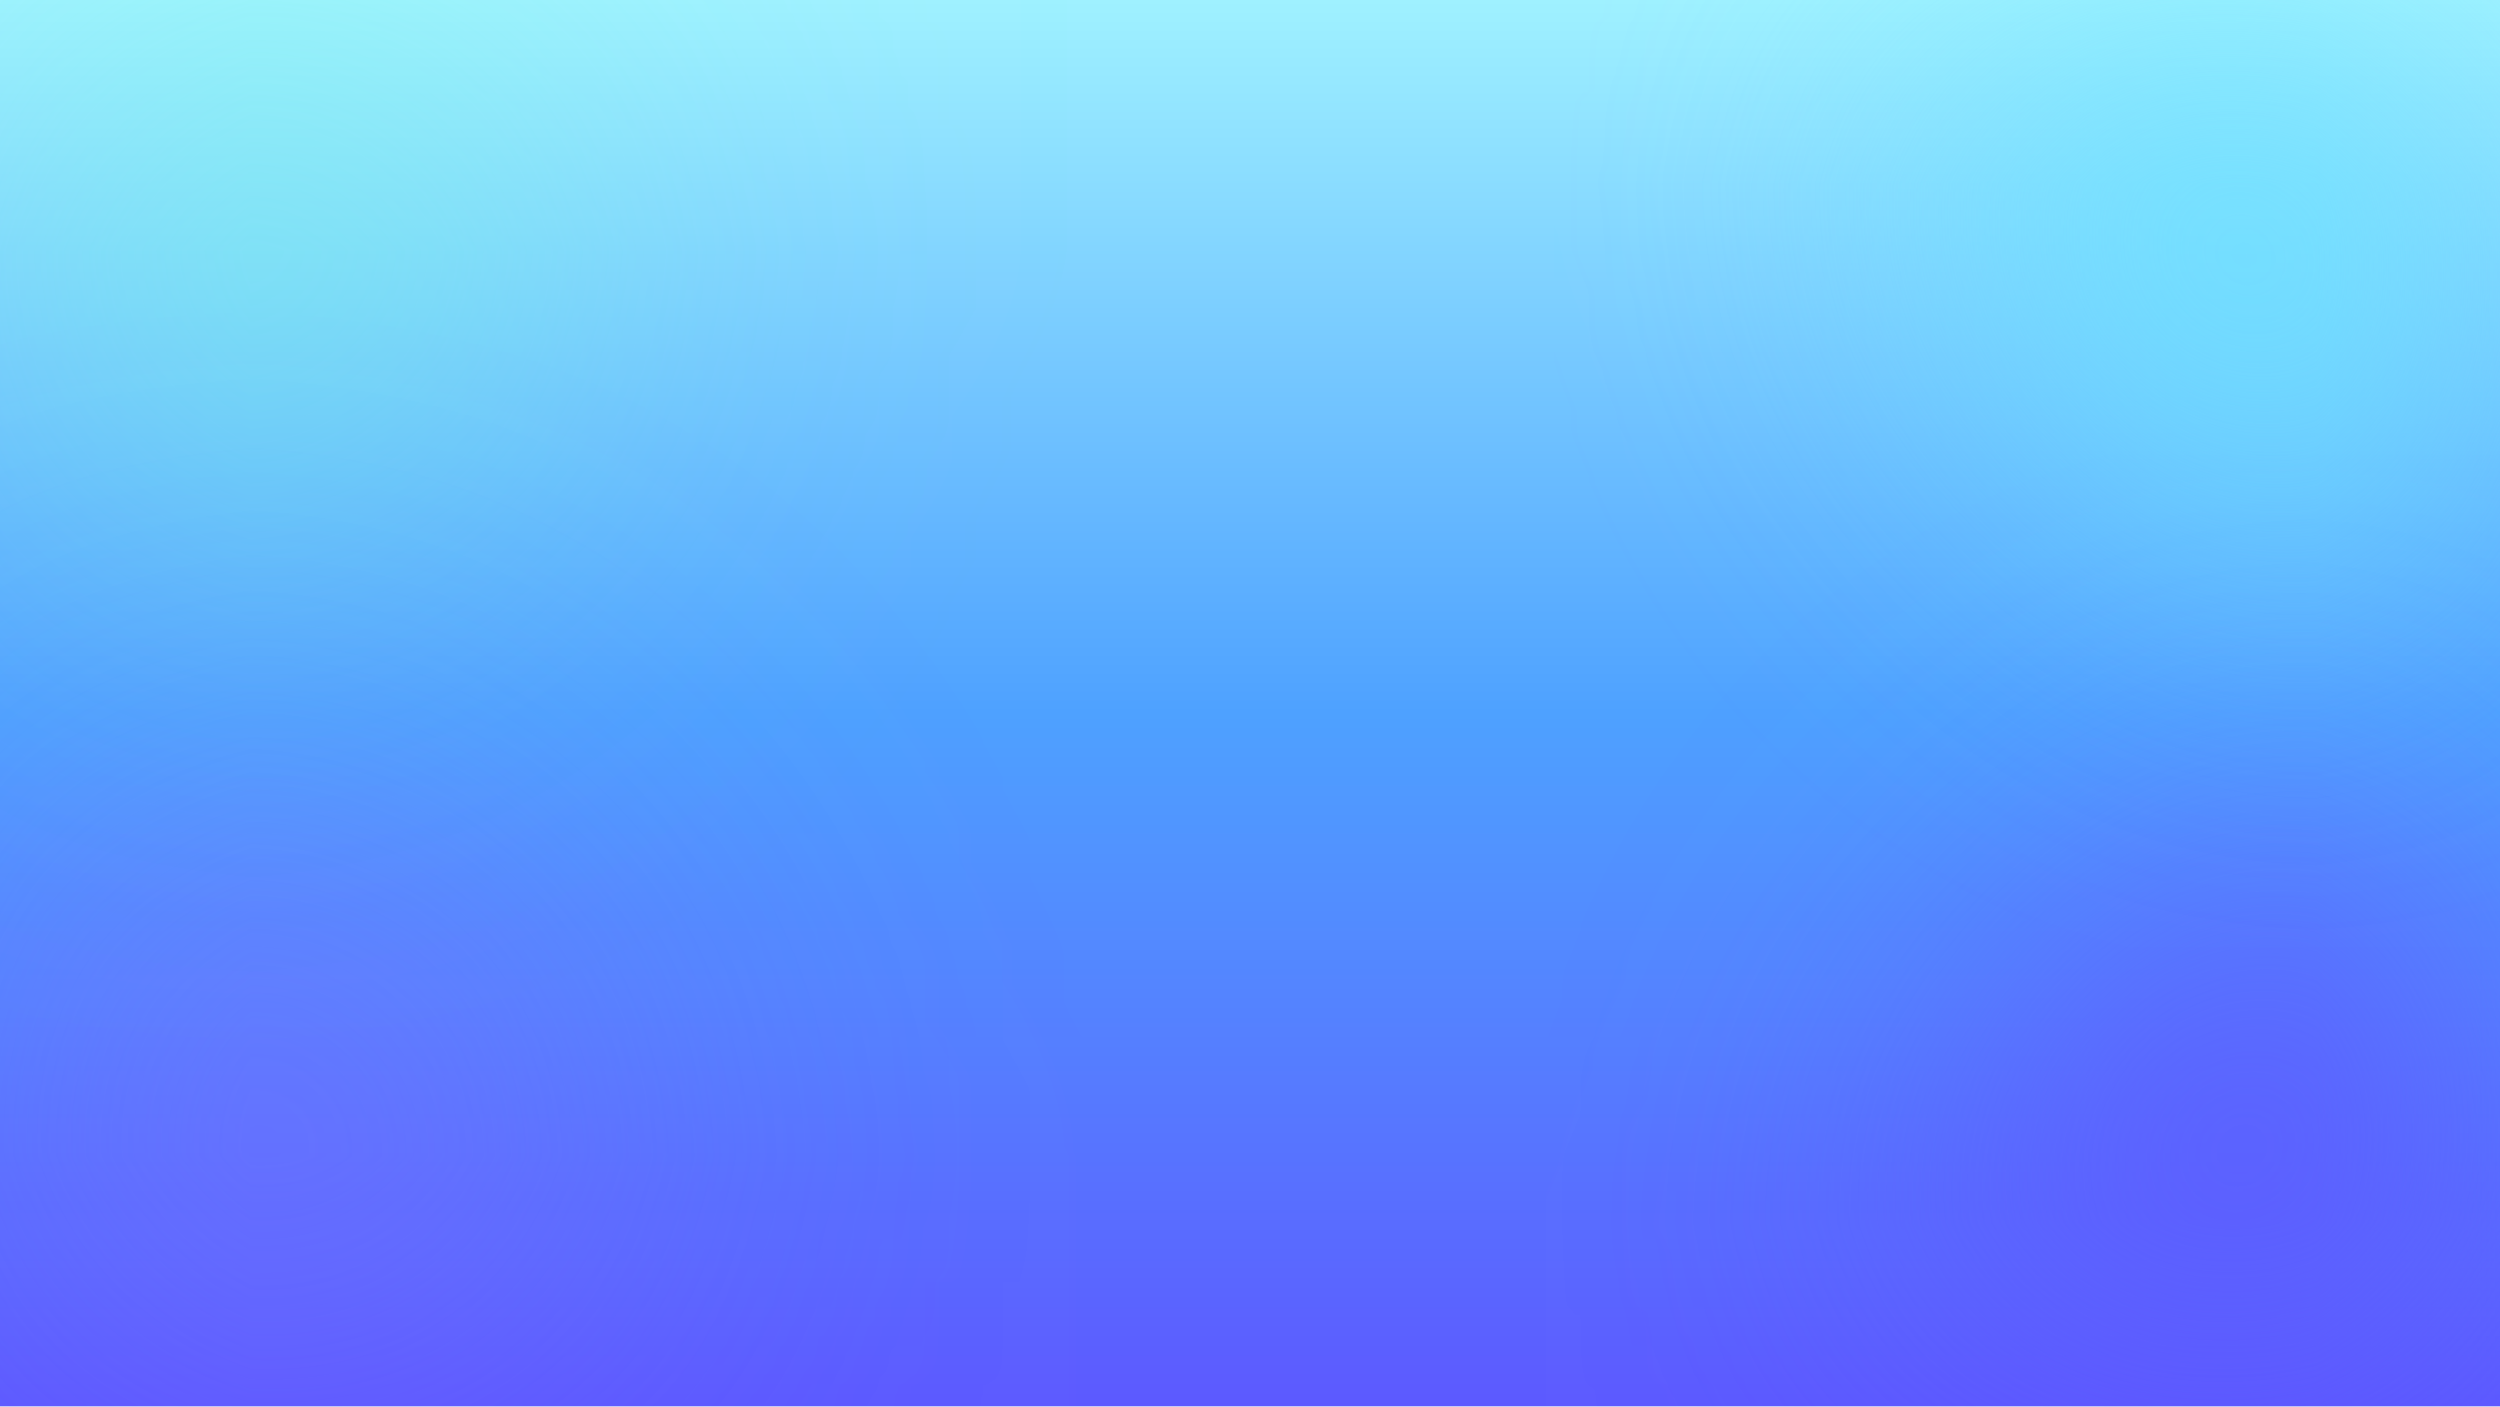
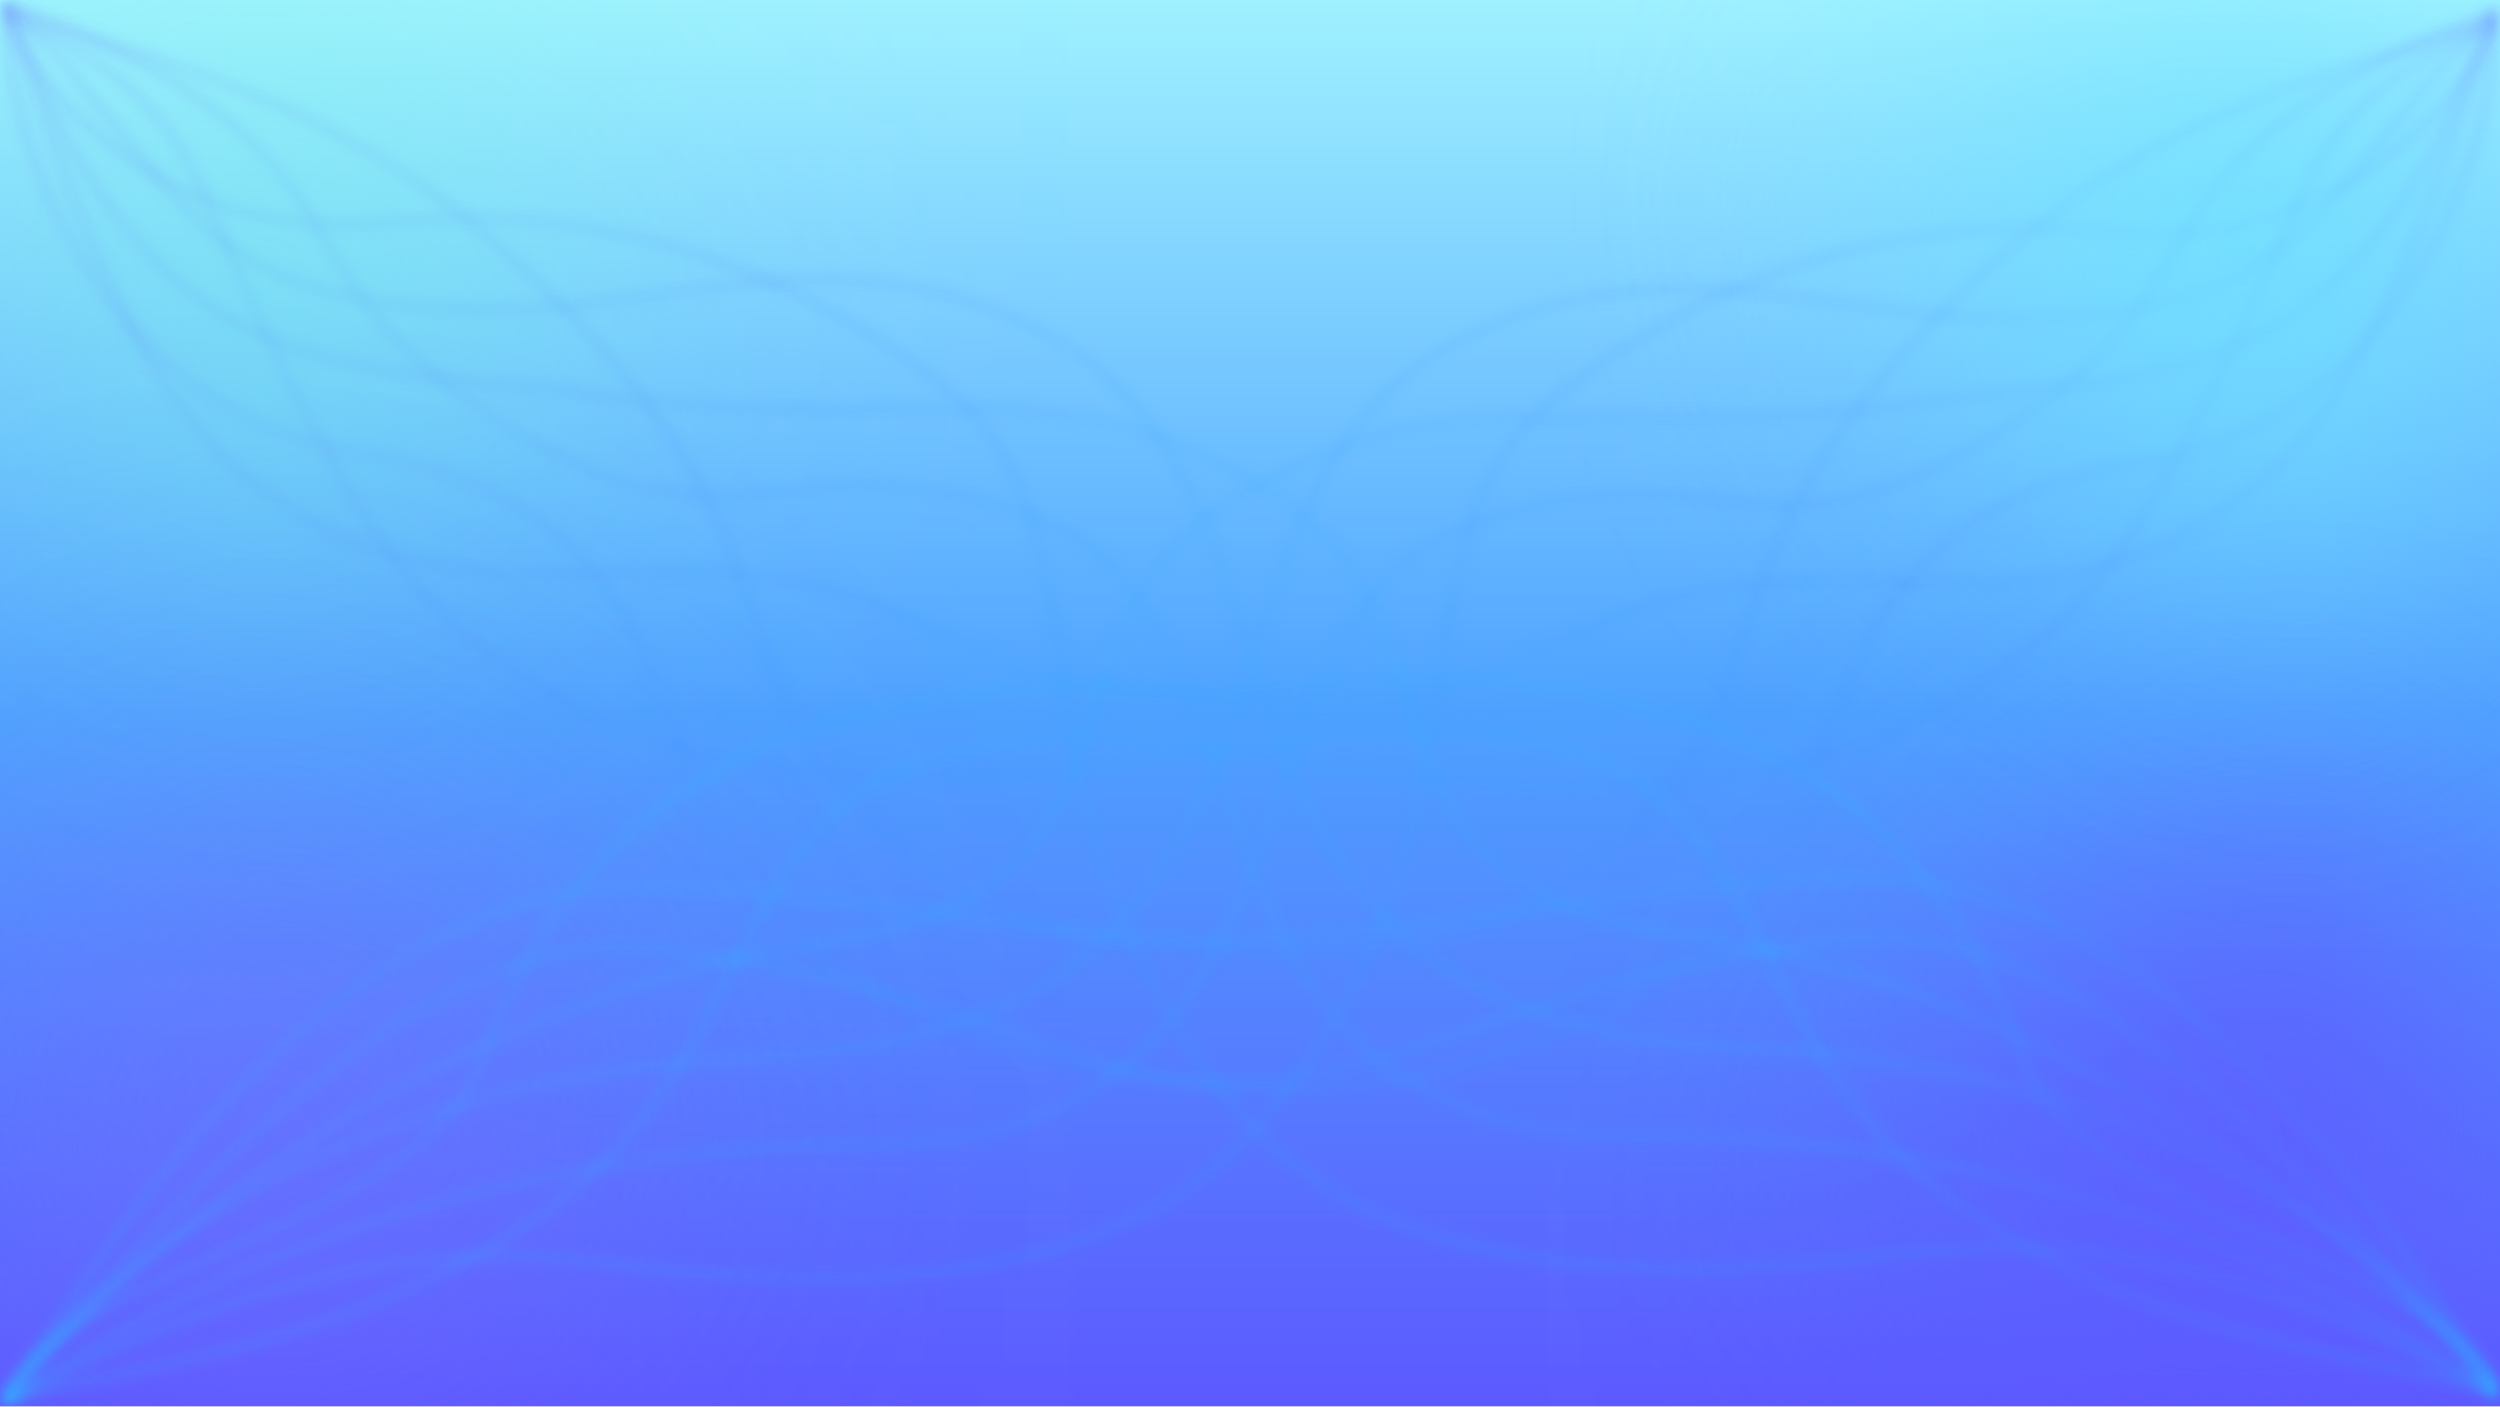
<svg xmlns="http://www.w3.org/2000/svg" width="1920" height="1080" viewBox="0 0 1920 1080" fill="none">
-   <g clip-path="url(#clip0_1_383)">
-     <rect width="1920" height="1080" fill="url(#paint0_linear_1_383)" />
-     <g filter="url(#filter0_f_1_383)">
+   <g clip-path="url(#clip0_27_5)">
+     <rect width="1920" height="1080" fill="url(#paint0_linear_27_5)" />
+     <g filter="url(#filter0_f_27_5)">
+       <path d="M3 6C98.351 44.494 241.626 64.645 380.409 187.121C669 441.804 509.041 543.862 736.85 683.643C910.412 790.138 1330.53 635.433 1506.93 683.643C1695.42 735.16 1824.42 919.431 1918 1072" stroke="url(#paint1_linear_27_5)" />
+     </g>
+     <g filter="url(#filter1_f_27_5)">
+       <path d="M8 11C179.73 95.877 122.916 125.899 267.592 376.168C387.404 583.425 588.957 597.243 722.877 597.243C904.591 597.243 1071.24 527.932 1221 581.227C1357.84 629.924 1347.89 814.369 1501.65 922.933C1655.41 1031.5 1833.13 1042.68 1917 1069" stroke="url(#paint2_linear_27_5)" />
+     </g>
+     <g filter="url(#filter2_f_27_5)">
+       <path d="M3 6C10.372 146.942 98.638 321.321 277.571 348.502C512.797 384.234 497.618 560.441 559.13 656.457C635.011 774.902 804.746 830.176 944.527 830.176C1084.31 830.176 1184.87 746.763 1411 722.296C1481.05 714.718 1625.46 710.711 1921 1072" stroke="url(#paint3_linear_27_5)" />
+     </g>
+     <g filter="url(#filter3_f_27_5)">
+       <path d="M3 6C92.36 73.116 126.806 190.569 245.621 222.153C457.289 278.421 604.292 158.373 794.762 251.763C1044.37 374.151 864.652 783.83 1335.92 804.484C1741.28 822.25 1900.98 1045.42 1921 1069" stroke="url(#paint4_linear_27_5)" />
+     </g>
+     <g filter="url(#filter4_f_27_5)">
+       <path d="M1921 1072C1835.58 1029.96 1669.54 935.641 1459.72 962.439C1197.45 995.936 1037.1 956.016 949.987 851.312C756.668 618.95 866.649 407.586 722.874 295.202C587.086 189.061 437.321 157.017 297.539 170.835C121.814 188.207 24.356 65.113 3 6" stroke="url(#paint5_linear_27_5)" />
+     </g>
+     <g filter="url(#filter5_f_27_5)">
+       <path d="M1919 1073C1889.05 972.322 1596.05 934.63 1551.58 808.474C1505.65 678.185 1415.79 585.404 1282 547.896C987.759 465.408 954.511 601.196 706.899 478.804C516.158 384.522 381.015 506.501 197.303 373.251C86.17 292.644 32.622 71.486 4 7" stroke="url(#paint6_linear_27_5)" />
+     </g>
+     <g filter="url(#filter6_f_27_5)">
+       <path d="M1917 1071C1796.52 982.82 1561.56 871.741 1254.04 871.741C880.36 871.741 994.557 467.937 794.243 397.039C593.93 326.14 570.463 446.738 373.416 316.867C193.697 198.417 301.528 113.528 0 1" stroke="url(#paint7_linear_27_5)" />
+     </g>
+     <g filter="url(#filter7_f_27_5)">
+       <path d="M1912 1068C1817.18 936.981 1555 753.079 1287 716.305C1019 679.531 1138.78 476.836 974.525 377.175C802.254 272.652 719.042 338.388 441.687 301.74C261.403 277.918 113.17 301.74 5 0" stroke="url(#paint8_linear_27_5)" />
+     </g>
+     <g filter="url(#filter8_f_27_5)">
+       <path d="M1918 13C1822.65 51.494 1679.37 71.645 1540.59 194.121C1252 448.804 1411.96 550.862 1184.15 690.643C1010.59 797.138 590.466 642.433 414.073 690.643C225.581 742.16 96.578 926.431 3 1079" stroke="url(#paint9_linear_27_5)" />
+     </g>
+     <g filter="url(#filter9_f_27_5)">
+       <path d="M1913 18C1741.27 102.877 1798.08 132.899 1653.41 383.168C1533.6 590.425 1332.04 604.243 1198.12 604.243C1016.41 604.243 849.765 534.932 700 588.227C563.155 636.924 573.106 821.369 419.347 929.933C265.589 1038.5 87.868 1049.68 4 1076" stroke="url(#paint10_linear_27_5)" />
+     </g>
+     <g filter="url(#filter10_f_27_5)">
+       <path d="M1918 13C1910.63 153.942 1822.36 328.321 1643.43 355.502C1408.2 391.234 1423.38 567.441 1361.87 663.457C1285.99 781.902 1116.25 837.176 976.473 837.176C836.691 837.176 736.131 753.763 510 729.296C439.954 721.718 295.541 717.711 0 1079" stroke="url(#paint11_linear_27_5)" />
+     </g>
+     <g filter="url(#filter11_f_27_5)">
+       <path d="M1918 13C1828.64 80.116 1794.19 197.569 1675.38 229.153C1463.71 285.421 1316.71 165.373 1126.24 258.763C876.629 381.151 1056.35 790.83 585.085 811.484C179.719 829.25 20.021 1052.42 2.8193e-05 1076" stroke="url(#paint12_linear_27_5)" />
+     </g>
+     <g filter="url(#filter12_f_27_5)">
+       <path d="M2.8193e-05 1079C85.422 1036.96 251.46 942.641 461.279 969.439C723.552 1002.94 883.902 963.016 971.013 858.312C1164.33 625.95 1054.35 414.586 1198.13 302.202C1333.91 196.061 1483.68 164.017 1623.46 177.835C1799.19 195.207 1896.64 72.113 1918 13" stroke="url(#paint13_linear_27_5)" />
+     </g>
+     <g filter="url(#filter13_f_27_5)">
+       <path d="M2 1080C31.953 979.322 324.953 941.63 369.424 815.474C415.352 685.185 505.212 592.404 639.002 554.896C933.241 472.408 966.489 608.196 1214.1 485.804C1404.84 391.522 1539.98 513.501 1723.7 380.251C1834.83 299.644 1888.38 78.486 1917 14" stroke="url(#paint14_linear_27_5)" />
+     </g>
+     <g filter="url(#filter14_f_27_5)">
+       <path d="M4 1078C124.478 989.82 359.444 878.741 666.962 878.741C1040.64 878.741 926.443 474.937 1126.76 404.039C1327.07 333.14 1350.54 453.738 1547.58 323.867C1727.3 205.417 1619.47 120.528 1921 8" stroke="url(#paint15_linear_27_5)" />
+     </g>
+     <g filter="url(#filter15_f_27_5)">
+       <path d="M9 1075C103.816 943.981 366 760.079 634 723.305C902 686.531 782.216 483.836 946.475 384.175C1118.75 279.652 1201.96 345.388 1479.31 308.74C1659.6 284.918 1807.83 308.74 1916 7" stroke="url(#paint16_linear_27_5)" />
+     </g>
+     <g filter="url(#filter16_f_27_5)">
      <path d="M0 1489C225.884 1489 409 1305.88 409 1080C409 854.116 225.884 671 0 671C-225.884 671 -409 854.116 -409 1080C-409 1305.88 -225.884 1489 0 1489Z" fill="#7B6CFF" />
    </g>
-     <g filter="url(#filter1_f_1_383)">
+     <g filter="url(#filter17_f_27_5)">
      <path d="M1918 1510C2155.48 1510 2348 1317.48 2348 1080C2348 842.518 2155.48 650 1918 650C1680.52 650 1488 842.518 1488 1080C1488 1317.48 1680.52 1510 1918 1510Z" fill="#5E58FF" />
    </g>
-     <g filter="url(#filter2_f_1_383)">
+     <g filter="url(#filter18_f_27_5)">
      <path d="M0 370C204.345 370 370 204.345 370 0C370 -204.345 204.345 -370 0 -370C-204.345 -370 -370 -204.345 -370 0C-370 204.345 -204.345 370 0 370Z" fill="#78FFE0" />
    </g>
-     <g filter="url(#filter3_f_1_383)">
+     <g filter="url(#filter19_f_27_5)">
      <path d="M1921 427C2156.83 427 2348 235.826 2348 0C2348 -235.826 2156.83 -427 1921 -427C1685.17 -427 1494 -235.826 1494 0C1494 235.826 1685.17 427 1921 427Z" fill="#6CE4FF" />
    </g>
  </g>
  <defs>
-     <filter id="filter0_f_1_383" x="-909" y="171" width="1818" height="1818" filterUnits="userSpaceOnUse" color-interpolation-filters="sRGB">
-       <feFlood flood-opacity="0" result="BackgroundImageFix" />
-       <feBlend mode="normal" in="SourceGraphic" in2="BackgroundImageFix" result="shape" />
-       <feGaussianBlur stdDeviation="250" result="effect1_foregroundBlur_1_383" />
-     </filter>
-     <filter id="filter1_f_1_383" x="1188" y="350" width="1460" height="1460" filterUnits="userSpaceOnUse" color-interpolation-filters="sRGB">
-       <feFlood flood-opacity="0" result="BackgroundImageFix" />
-       <feBlend mode="normal" in="SourceGraphic" in2="BackgroundImageFix" result="shape" />
-       <feGaussianBlur stdDeviation="150" result="effect1_foregroundBlur_1_383" />
-     </filter>
-     <filter id="filter2_f_1_383" x="-970" y="-970" width="1940" height="1940" filterUnits="userSpaceOnUse" color-interpolation-filters="sRGB">
-       <feFlood flood-opacity="0" result="BackgroundImageFix" />
-       <feBlend mode="normal" in="SourceGraphic" in2="BackgroundImageFix" result="shape" />
-       <feGaussianBlur stdDeviation="300" result="effect1_foregroundBlur_1_383" />
-     </filter>
-     <filter id="filter3_f_1_383" x="1194" y="-727" width="1454" height="1454" filterUnits="userSpaceOnUse" color-interpolation-filters="sRGB">
-       <feFlood flood-opacity="0" result="BackgroundImageFix" />
-       <feBlend mode="normal" in="SourceGraphic" in2="BackgroundImageFix" result="shape" />
-       <feGaussianBlur stdDeviation="150" result="effect1_foregroundBlur_1_383" />
-     </filter>
-     <linearGradient id="paint0_linear_1_383" x1="960" y1="0" x2="960" y2="1096.33" gradientUnits="userSpaceOnUse">
+     <filter id="filter0_f_27_5" x="-8.187" y="-5.464" width="1937.61" height="1088.72" filterUnits="userSpaceOnUse" color-interpolation-filters="sRGB">
+       <feFlood flood-opacity="0" result="BackgroundImageFix" />
+       <feBlend mode="normal" in="SourceGraphic" in2="BackgroundImageFix" result="shape" />
+       <feGaussianBlur stdDeviation="5.5" result="effect1_foregroundBlur_27_5" />
+     </filter>
+     <filter id="filter1_f_27_5" x="-3.222" y="-0.448" width="1931.37" height="1080.93" filterUnits="userSpaceOnUse" color-interpolation-filters="sRGB">
+       <feFlood flood-opacity="0" result="BackgroundImageFix" />
+       <feBlend mode="normal" in="SourceGraphic" in2="BackgroundImageFix" result="shape" />
+       <feGaussianBlur stdDeviation="5.5" result="effect1_foregroundBlur_27_5" />
+     </filter>
+     <filter id="filter2_f_27_5" x="-8.499" y="-5.026" width="1940.89" height="1088.34" filterUnits="userSpaceOnUse" color-interpolation-filters="sRGB">
+       <feFlood flood-opacity="0" result="BackgroundImageFix" />
+       <feBlend mode="normal" in="SourceGraphic" in2="BackgroundImageFix" result="shape" />
+       <feGaussianBlur stdDeviation="5.5" result="effect1_foregroundBlur_27_5" />
+     </filter>
+     <filter id="filter3_f_27_5" x="-8.3" y="-5.4" width="1940.68" height="1085.72" filterUnits="userSpaceOnUse" color-interpolation-filters="sRGB">
+       <feFlood flood-opacity="0" result="BackgroundImageFix" />
+       <feBlend mode="normal" in="SourceGraphic" in2="BackgroundImageFix" result="shape" />
+       <feGaussianBlur stdDeviation="5.5" result="effect1_foregroundBlur_27_5" />
+     </filter>
+     <filter id="filter4_f_27_5" x="-8.47" y="-5.17" width="1940.69" height="1088.62" filterUnits="userSpaceOnUse" color-interpolation-filters="sRGB">
+       <feFlood flood-opacity="0" result="BackgroundImageFix" />
+       <feBlend mode="normal" in="SourceGraphic" in2="BackgroundImageFix" result="shape" />
+       <feGaussianBlur stdDeviation="5.5" result="effect1_foregroundBlur_27_5" />
+     </filter>
+     <filter id="filter5_f_27_5" x="-7.457" y="-4.203" width="1937.94" height="1088.35" filterUnits="userSpaceOnUse" color-interpolation-filters="sRGB">
+       <feFlood flood-opacity="0" result="BackgroundImageFix" />
+       <feBlend mode="normal" in="SourceGraphic" in2="BackgroundImageFix" result="shape" />
+       <feGaussianBlur stdDeviation="5.5" result="effect1_foregroundBlur_27_5" />
+     </filter>
+     <filter id="filter6_f_27_5" x="-11.175" y="-10.468" width="1939.47" height="1092.87" filterUnits="userSpaceOnUse" color-interpolation-filters="sRGB">
+       <feFlood flood-opacity="0" result="BackgroundImageFix" />
+       <feBlend mode="normal" in="SourceGraphic" in2="BackgroundImageFix" result="shape" />
+       <feGaussianBlur stdDeviation="5.5" result="effect1_foregroundBlur_27_5" />
+     </filter>
+     <filter id="filter7_f_27_5" x="-6.471" y="-11.169" width="1929.88" height="1090.46" filterUnits="userSpaceOnUse" color-interpolation-filters="sRGB">
+       <feFlood flood-opacity="0" result="BackgroundImageFix" />
+       <feBlend mode="normal" in="SourceGraphic" in2="BackgroundImageFix" result="shape" />
+       <feGaussianBlur stdDeviation="5.5" result="effect1_foregroundBlur_27_5" />
+     </filter>
+     <filter id="filter8_f_27_5" x="-8.426" y="1.536" width="1937.61" height="1088.72" filterUnits="userSpaceOnUse" color-interpolation-filters="sRGB">
+       <feFlood flood-opacity="0" result="BackgroundImageFix" />
+       <feBlend mode="normal" in="SourceGraphic" in2="BackgroundImageFix" result="shape" />
+       <feGaussianBlur stdDeviation="5.5" result="effect1_foregroundBlur_27_5" />
+     </filter>
+     <filter id="filter9_f_27_5" x="-7.15" y="6.552" width="1931.37" height="1080.93" filterUnits="userSpaceOnUse" color-interpolation-filters="sRGB">
+       <feFlood flood-opacity="0" result="BackgroundImageFix" />
+       <feBlend mode="normal" in="SourceGraphic" in2="BackgroundImageFix" result="shape" />
+       <feGaussianBlur stdDeviation="5.5" result="effect1_foregroundBlur_27_5" />
+     </filter>
+     <filter id="filter10_f_27_5" x="-11.387" y="1.974" width="1940.89" height="1088.34" filterUnits="userSpaceOnUse" color-interpolation-filters="sRGB">
+       <feFlood flood-opacity="0" result="BackgroundImageFix" />
+       <feBlend mode="normal" in="SourceGraphic" in2="BackgroundImageFix" result="shape" />
+       <feGaussianBlur stdDeviation="5.5" result="effect1_foregroundBlur_27_5" />
+     </filter>
+     <filter id="filter11_f_27_5" x="-11.381" y="1.6" width="1940.68" height="1085.72" filterUnits="userSpaceOnUse" color-interpolation-filters="sRGB">
+       <feFlood flood-opacity="0" result="BackgroundImageFix" />
+       <feBlend mode="normal" in="SourceGraphic" in2="BackgroundImageFix" result="shape" />
+       <feGaussianBlur stdDeviation="5.5" result="effect1_foregroundBlur_27_5" />
+     </filter>
+     <filter id="filter12_f_27_5" x="-11.221" y="1.83" width="1940.69" height="1088.62" filterUnits="userSpaceOnUse" color-interpolation-filters="sRGB">
+       <feFlood flood-opacity="0" result="BackgroundImageFix" />
+       <feBlend mode="normal" in="SourceGraphic" in2="BackgroundImageFix" result="shape" />
+       <feGaussianBlur stdDeviation="5.5" result="effect1_foregroundBlur_27_5" />
+     </filter>
+     <filter id="filter13_f_27_5" x="-9.479" y="2.797" width="1937.94" height="1088.35" filterUnits="userSpaceOnUse" color-interpolation-filters="sRGB">
+       <feFlood flood-opacity="0" result="BackgroundImageFix" />
+       <feBlend mode="normal" in="SourceGraphic" in2="BackgroundImageFix" result="shape" />
+       <feGaussianBlur stdDeviation="5.5" result="effect1_foregroundBlur_27_5" />
+     </filter>
+     <filter id="filter14_f_27_5" x="-7.295" y="-3.468" width="1939.47" height="1092.87" filterUnits="userSpaceOnUse" color-interpolation-filters="sRGB">
+       <feFlood flood-opacity="0" result="BackgroundImageFix" />
+       <feBlend mode="normal" in="SourceGraphic" in2="BackgroundImageFix" result="shape" />
+       <feGaussianBlur stdDeviation="5.5" result="effect1_foregroundBlur_27_5" />
+     </filter>
+     <filter id="filter15_f_27_5" x="-2.405" y="-4.169" width="1929.88" height="1090.46" filterUnits="userSpaceOnUse" color-interpolation-filters="sRGB">
+       <feFlood flood-opacity="0" result="BackgroundImageFix" />
+       <feBlend mode="normal" in="SourceGraphic" in2="BackgroundImageFix" result="shape" />
+       <feGaussianBlur stdDeviation="5.5" result="effect1_foregroundBlur_27_5" />
+     </filter>
+     <filter id="filter16_f_27_5" x="-909" y="171" width="1818" height="1818" filterUnits="userSpaceOnUse" color-interpolation-filters="sRGB">
+       <feFlood flood-opacity="0" result="BackgroundImageFix" />
+       <feBlend mode="normal" in="SourceGraphic" in2="BackgroundImageFix" result="shape" />
+       <feGaussianBlur stdDeviation="250" result="effect1_foregroundBlur_27_5" />
+     </filter>
+     <filter id="filter17_f_27_5" x="1188" y="350" width="1460" height="1460" filterUnits="userSpaceOnUse" color-interpolation-filters="sRGB">
+       <feFlood flood-opacity="0" result="BackgroundImageFix" />
+       <feBlend mode="normal" in="SourceGraphic" in2="BackgroundImageFix" result="shape" />
+       <feGaussianBlur stdDeviation="150" result="effect1_foregroundBlur_27_5" />
+     </filter>
+     <filter id="filter18_f_27_5" x="-870" y="-870" width="1740" height="1740" filterUnits="userSpaceOnUse" color-interpolation-filters="sRGB">
+       <feFlood flood-opacity="0" result="BackgroundImageFix" />
+       <feBlend mode="normal" in="SourceGraphic" in2="BackgroundImageFix" result="shape" />
+       <feGaussianBlur stdDeviation="250" result="effect1_foregroundBlur_27_5" />
+     </filter>
+     <filter id="filter19_f_27_5" x="1194" y="-727" width="1454" height="1454" filterUnits="userSpaceOnUse" color-interpolation-filters="sRGB">
+       <feFlood flood-opacity="0" result="BackgroundImageFix" />
+       <feBlend mode="normal" in="SourceGraphic" in2="BackgroundImageFix" result="shape" />
+       <feGaussianBlur stdDeviation="150" result="effect1_foregroundBlur_27_5" />
+     </filter>
+     <linearGradient id="paint0_linear_27_5" x1="960" y1="0" x2="960" y2="1096.33" gradientUnits="userSpaceOnUse">
      <stop stop-color="#9FF1FF" />
      <stop offset="0.5" stop-color="#4EA1FF" />
      <stop offset="1" stop-color="#5D57FF" />
    </linearGradient>
-     <clipPath id="clip0_1_383">
+     <linearGradient id="paint1_linear_27_5" x1="3" y1="6" x2="1909.44" y2="1087.1" gradientUnits="userSpaceOnUse">
+       <stop stop-color="#5D57FF" />
+       <stop offset="1" stop-color="#00FFFF" />
+     </linearGradient>
+     <linearGradient id="paint2_linear_27_5" x1="8" y1="11" x2="1904.39" y2="1091.14" gradientUnits="userSpaceOnUse">
+       <stop stop-color="#5D57FF" />
+       <stop offset="1" stop-color="#00FFFF" />
+     </linearGradient>
+     <linearGradient id="paint3_linear_27_5" x1="3" y1="6" x2="1910.97" y2="1089.66" gradientUnits="userSpaceOnUse">
+       <stop stop-color="#5D57FF" />
+       <stop offset="1" stop-color="#00FFFF" />
+     </linearGradient>
+     <linearGradient id="paint4_linear_27_5" x1="3" y1="6" x2="1908.34" y2="1091.23" gradientUnits="userSpaceOnUse">
+       <stop stop-color="#5D57FF" />
+       <stop offset="1" stop-color="#00FFFF" />
+     </linearGradient>
+     <linearGradient id="paint5_linear_27_5" x1="3" y1="6" x2="1910.97" y2="1089.66" gradientUnits="userSpaceOnUse">
+       <stop stop-color="#5D57FF" />
+       <stop offset="1" stop-color="#00FFFF" />
+     </linearGradient>
+     <linearGradient id="paint6_linear_27_5" x1="4" y1="7" x2="1910.44" y2="1088.1" gradientUnits="userSpaceOnUse">
+       <stop stop-color="#5D57FF" />
+       <stop offset="1" stop-color="#00FFFF" />
+     </linearGradient>
+     <linearGradient id="paint7_linear_27_5" x1="0" y1="1" x2="1910.93" y2="1081.73" gradientUnits="userSpaceOnUse">
+       <stop stop-color="#5D57FF" />
+       <stop offset="1" stop-color="#00FFFF" />
+     </linearGradient>
+     <linearGradient id="paint8_linear_27_5" x1="5" y1="0" x2="1909.05" y2="1073.23" gradientUnits="userSpaceOnUse">
+       <stop stop-color="#5D57FF" />
+       <stop offset="1" stop-color="#00FFFF" />
+     </linearGradient>
+     <linearGradient id="paint9_linear_27_5" x1="1918" y1="13" x2="11.564" y2="1094.1" gradientUnits="userSpaceOnUse">
+       <stop stop-color="#5D57FF" />
+       <stop offset="1" stop-color="#00FFFF" />
+     </linearGradient>
+     <linearGradient id="paint10_linear_27_5" x1="1913" y1="18" x2="16.611" y2="1098.14" gradientUnits="userSpaceOnUse">
+       <stop stop-color="#5D57FF" />
+       <stop offset="1" stop-color="#00FFFF" />
+     </linearGradient>
+     <linearGradient id="paint11_linear_27_5" x1="1918" y1="13" x2="10.033" y2="1096.66" gradientUnits="userSpaceOnUse">
+       <stop stop-color="#5D57FF" />
+       <stop offset="1" stop-color="#00FFFF" />
+     </linearGradient>
+     <linearGradient id="paint12_linear_27_5" x1="1918" y1="13" x2="12.66" y2="1098.23" gradientUnits="userSpaceOnUse">
+       <stop stop-color="#5D57FF" />
+       <stop offset="1" stop-color="#00FFFF" />
+     </linearGradient>
+     <linearGradient id="paint13_linear_27_5" x1="1918" y1="13" x2="10.033" y2="1096.66" gradientUnits="userSpaceOnUse">
+       <stop stop-color="#5D57FF" />
+       <stop offset="1" stop-color="#00FFFF" />
+     </linearGradient>
+     <linearGradient id="paint14_linear_27_5" x1="1917" y1="14" x2="10.564" y2="1095.1" gradientUnits="userSpaceOnUse">
+       <stop stop-color="#5D57FF" />
+       <stop offset="1" stop-color="#00FFFF" />
+     </linearGradient>
+     <linearGradient id="paint15_linear_27_5" x1="1921" y1="8" x2="10.067" y2="1088.73" gradientUnits="userSpaceOnUse">
+       <stop stop-color="#5D57FF" />
+       <stop offset="1" stop-color="#00FFFF" />
+     </linearGradient>
+     <linearGradient id="paint16_linear_27_5" x1="1916" y1="7" x2="11.946" y2="1080.23" gradientUnits="userSpaceOnUse">
+       <stop stop-color="#5D57FF" />
+       <stop offset="1" stop-color="#00FFFF" />
+     </linearGradient>
+     <clipPath id="clip0_27_5">
      <rect width="1920" height="1080" fill="white" />
    </clipPath>
  </defs>
</svg>
